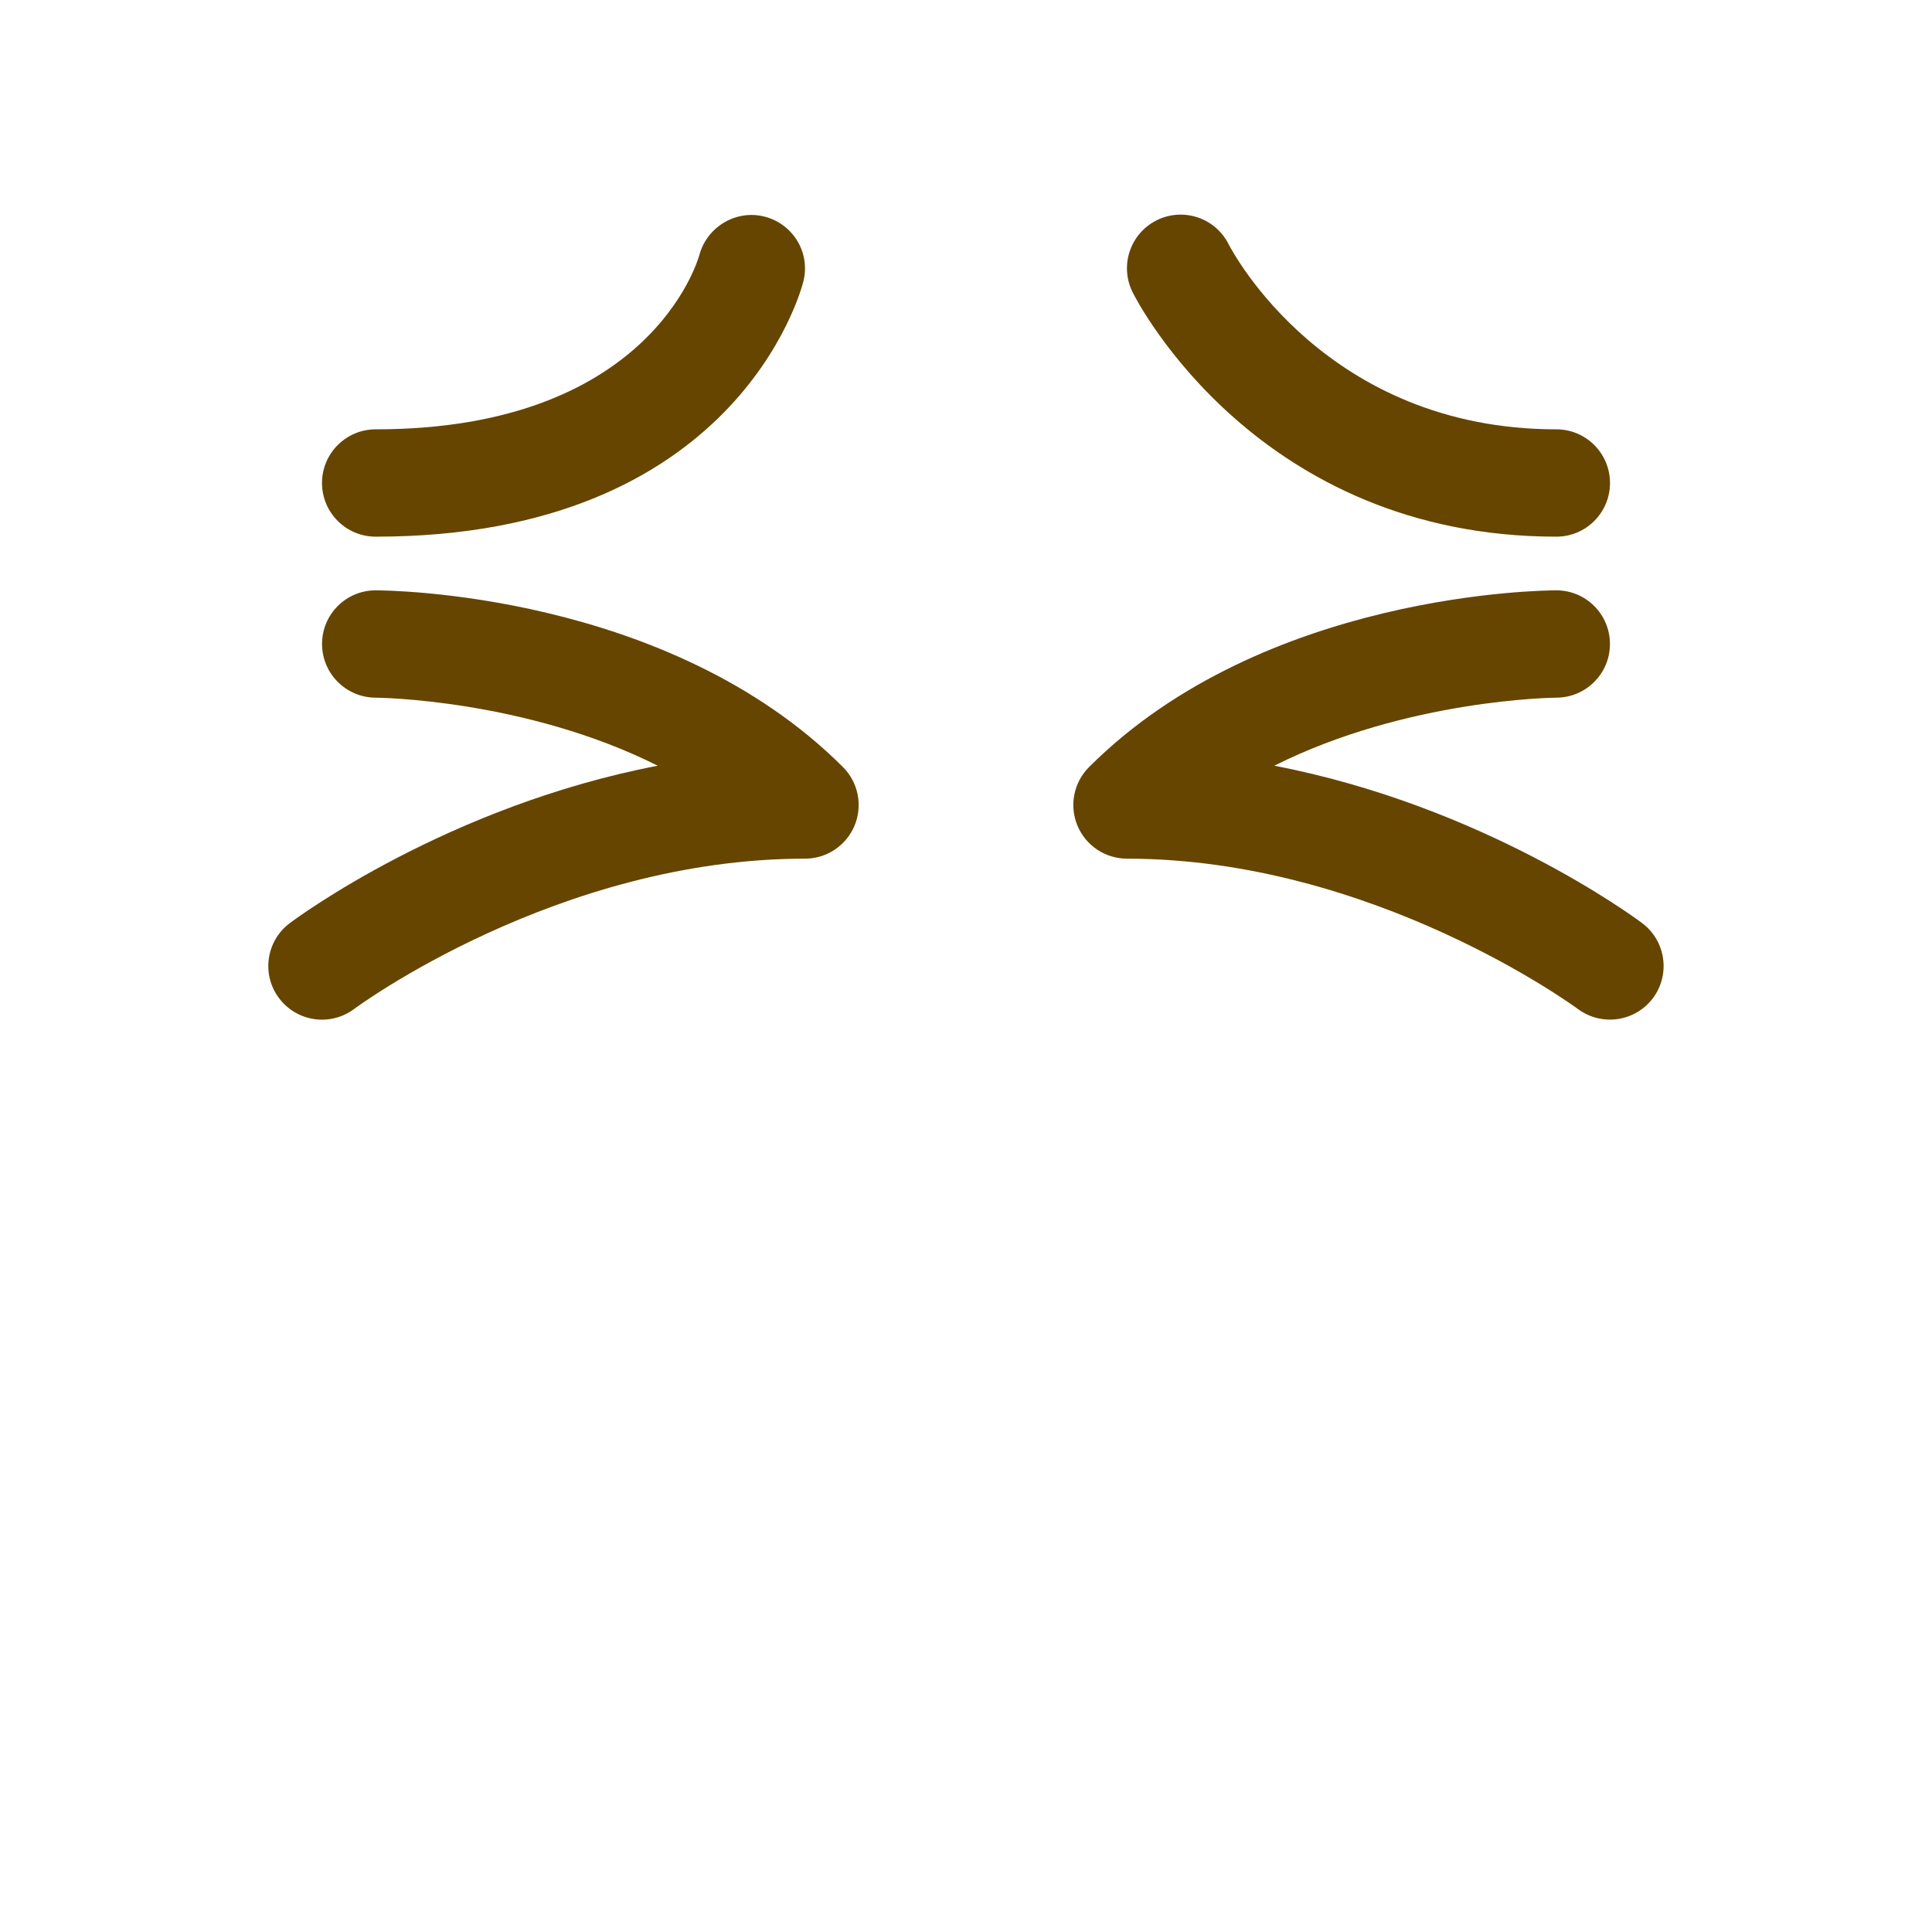
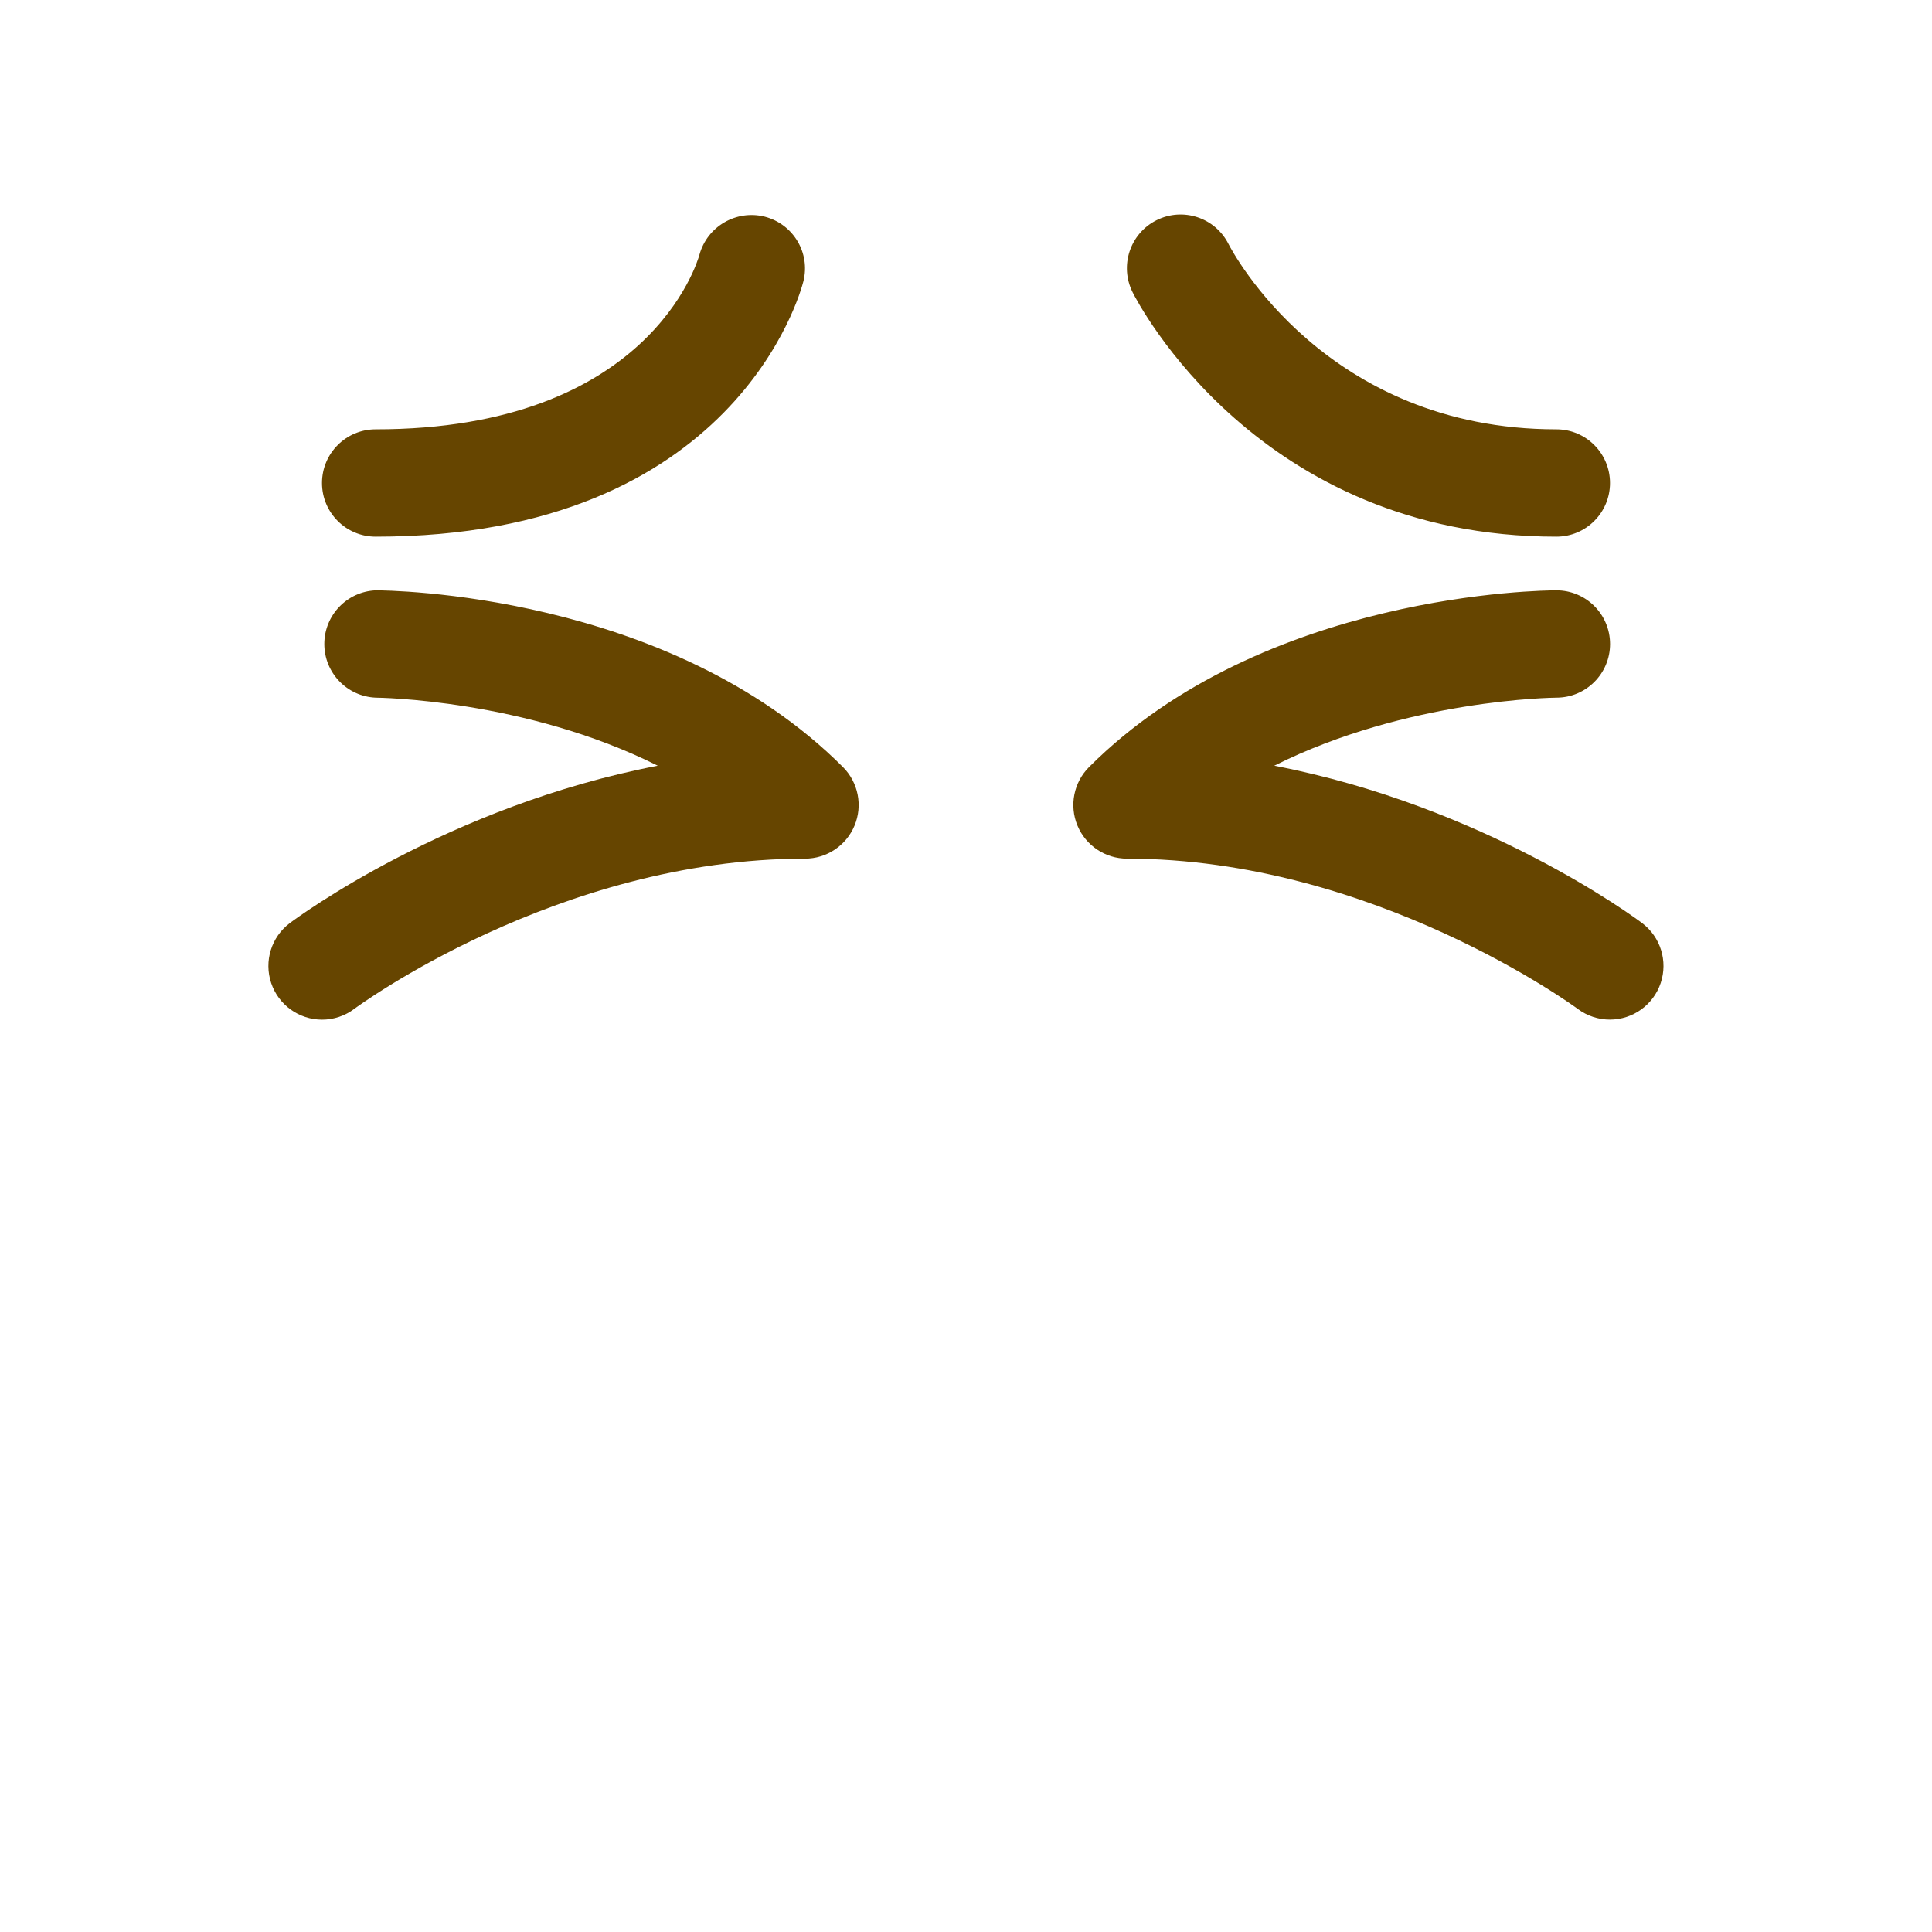
- <svg xmlns="http://www.w3.org/2000/svg" viewBox="0 0 36 36" version="1.1" id="svg10">
-   <defs id="defs14" />
-   <path d="M 7,10 C 6.448,10 6,9.552 6,9 6,8.448 6.448,8 7,8 12.083,8 12.996,4.88 13.033,4.747 13.178,4.219 13.725,3.899 14.252,4.038 14.782,4.177 15.103,4.711 14.97,5.243 14.921,5.437 13.704,10 7,10 Z" id="path845" style="fill:#664500;fill-opacity:1" />
-   <path d="M 29,10 C 23.446,10 21.198,5.633 21.105,5.447 20.858,4.953 21.058,4.352 21.552,4.105 22.045,3.859 22.644,4.057 22.892,4.548 22.967,4.694 24.713,8 29,8 c 0.553,0 1,0.448 1,1 0,0.552 -0.447,1 -1,1 z" id="path843" style="fill:#664500;fill-opacity:1" />
-   <path fill="#664500" d="M6.001 19c-.304 0-.604-.138-.801-.4-.332-.441-.242-1.068.2-1.399.143-.107 2.951-2.183 6.856-2.933C9.781 13.027 7.034 13 6.999 13c-.552-.002-.999-.45-.998-1.002 0-.551.447-.998.999-.998.221 0 5.452.038 8.707 3.293.286.286.372.716.217 1.09-.155.373-.52.617-.924.617-4.613 0-8.363 2.772-8.4 2.8-.18.135-.391.2-.599.2zm23.998-.001c-.208 0-.418-.064-.598-.198C29.363 18.772 25.59 16 21 16c-.404 0-.77-.244-.924-.617-.155-.374-.069-.804.217-1.09C23.549 11.038 28.779 11 29 11c.552 0 .998.447.999.998.001.552-.446 1-.997 1.002-.036 0-2.783.027-5.258 1.268 3.905.75 6.713 2.826 6.855 2.933.441.331.531.956.201 1.398-.196.261-.496.4-.801.4z" id="path8" />
+ <svg xmlns="http://www.w3.org/2000/svg" viewBox="0 0 36 36">
+   <path d="M7 10a1 1 0 0 1 0-2c5.083 0 5.996-3.12 6.033-3.253a1.007 1.007 0 0 1 1.219-.709c.53.139.851.673.718 1.205C14.921 5.437 13.704 10 7 10ZM29 10c-5.554 0-7.802-4.367-7.895-4.553a1 1 0 0 1 1.787-.899C22.967 4.694 24.713 8 29 8a1 1 0 1 1 0 2z" style="fill:#664500;fill-opacity:1" />
+   <path fill="#664500" d="M6.001 19a1 1 0 0 1-.601-1.799c.143-.107 2.951-2.183 6.856-2.933C9.781 13.027 7.034 13 6.999 13A1.001 1.001 0 0 1 7 11c.221 0 5.452.038 8.707 3.293A1 1 0 0 1 15 16c-4.613 0-8.363 2.772-8.4 2.8a.996.996 0 0 1-.599.2zm23.998-.001a.998.998 0 0 1-.598-.198C29.363 18.772 25.59 16 21 16a1 1 0 0 1-.707-1.707C23.549 11.038 28.779 11 29 11a1 1 0 0 1 .002 2c-.036 0-2.783.027-5.258 1.268 3.905.75 6.713 2.826 6.855 2.933a1 1 0 0 1-.6 1.798z" />
</svg>
